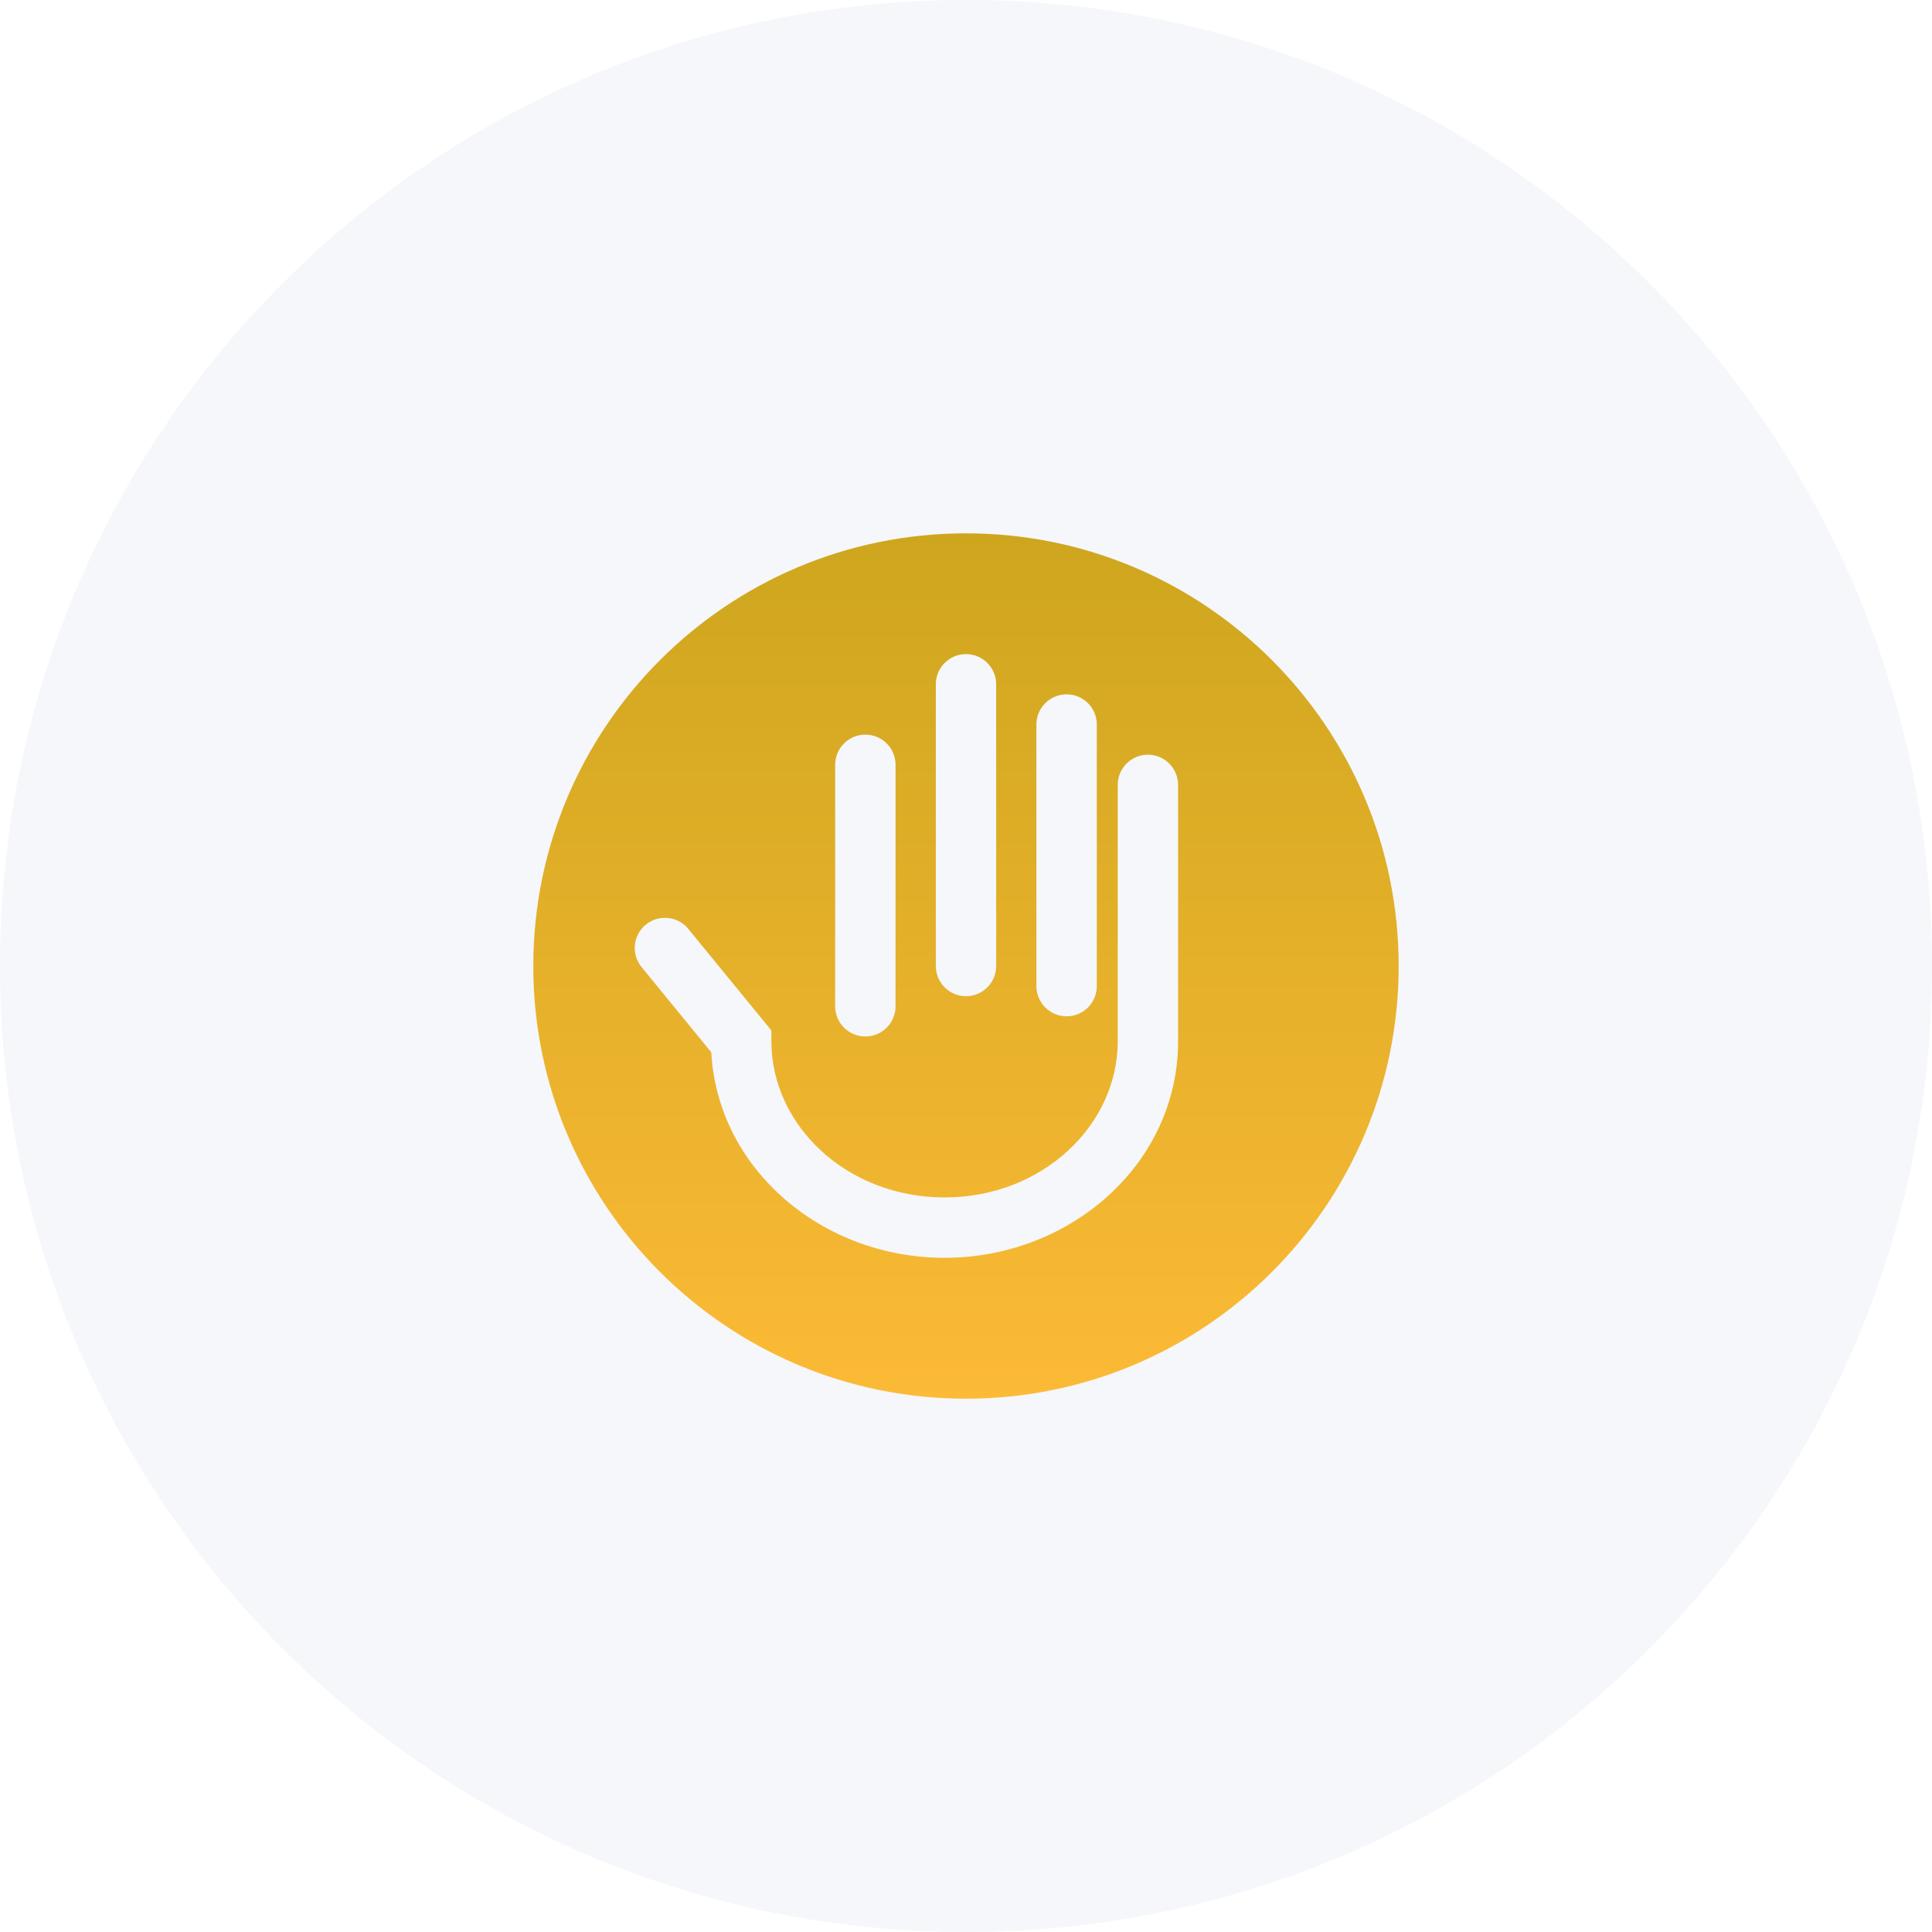
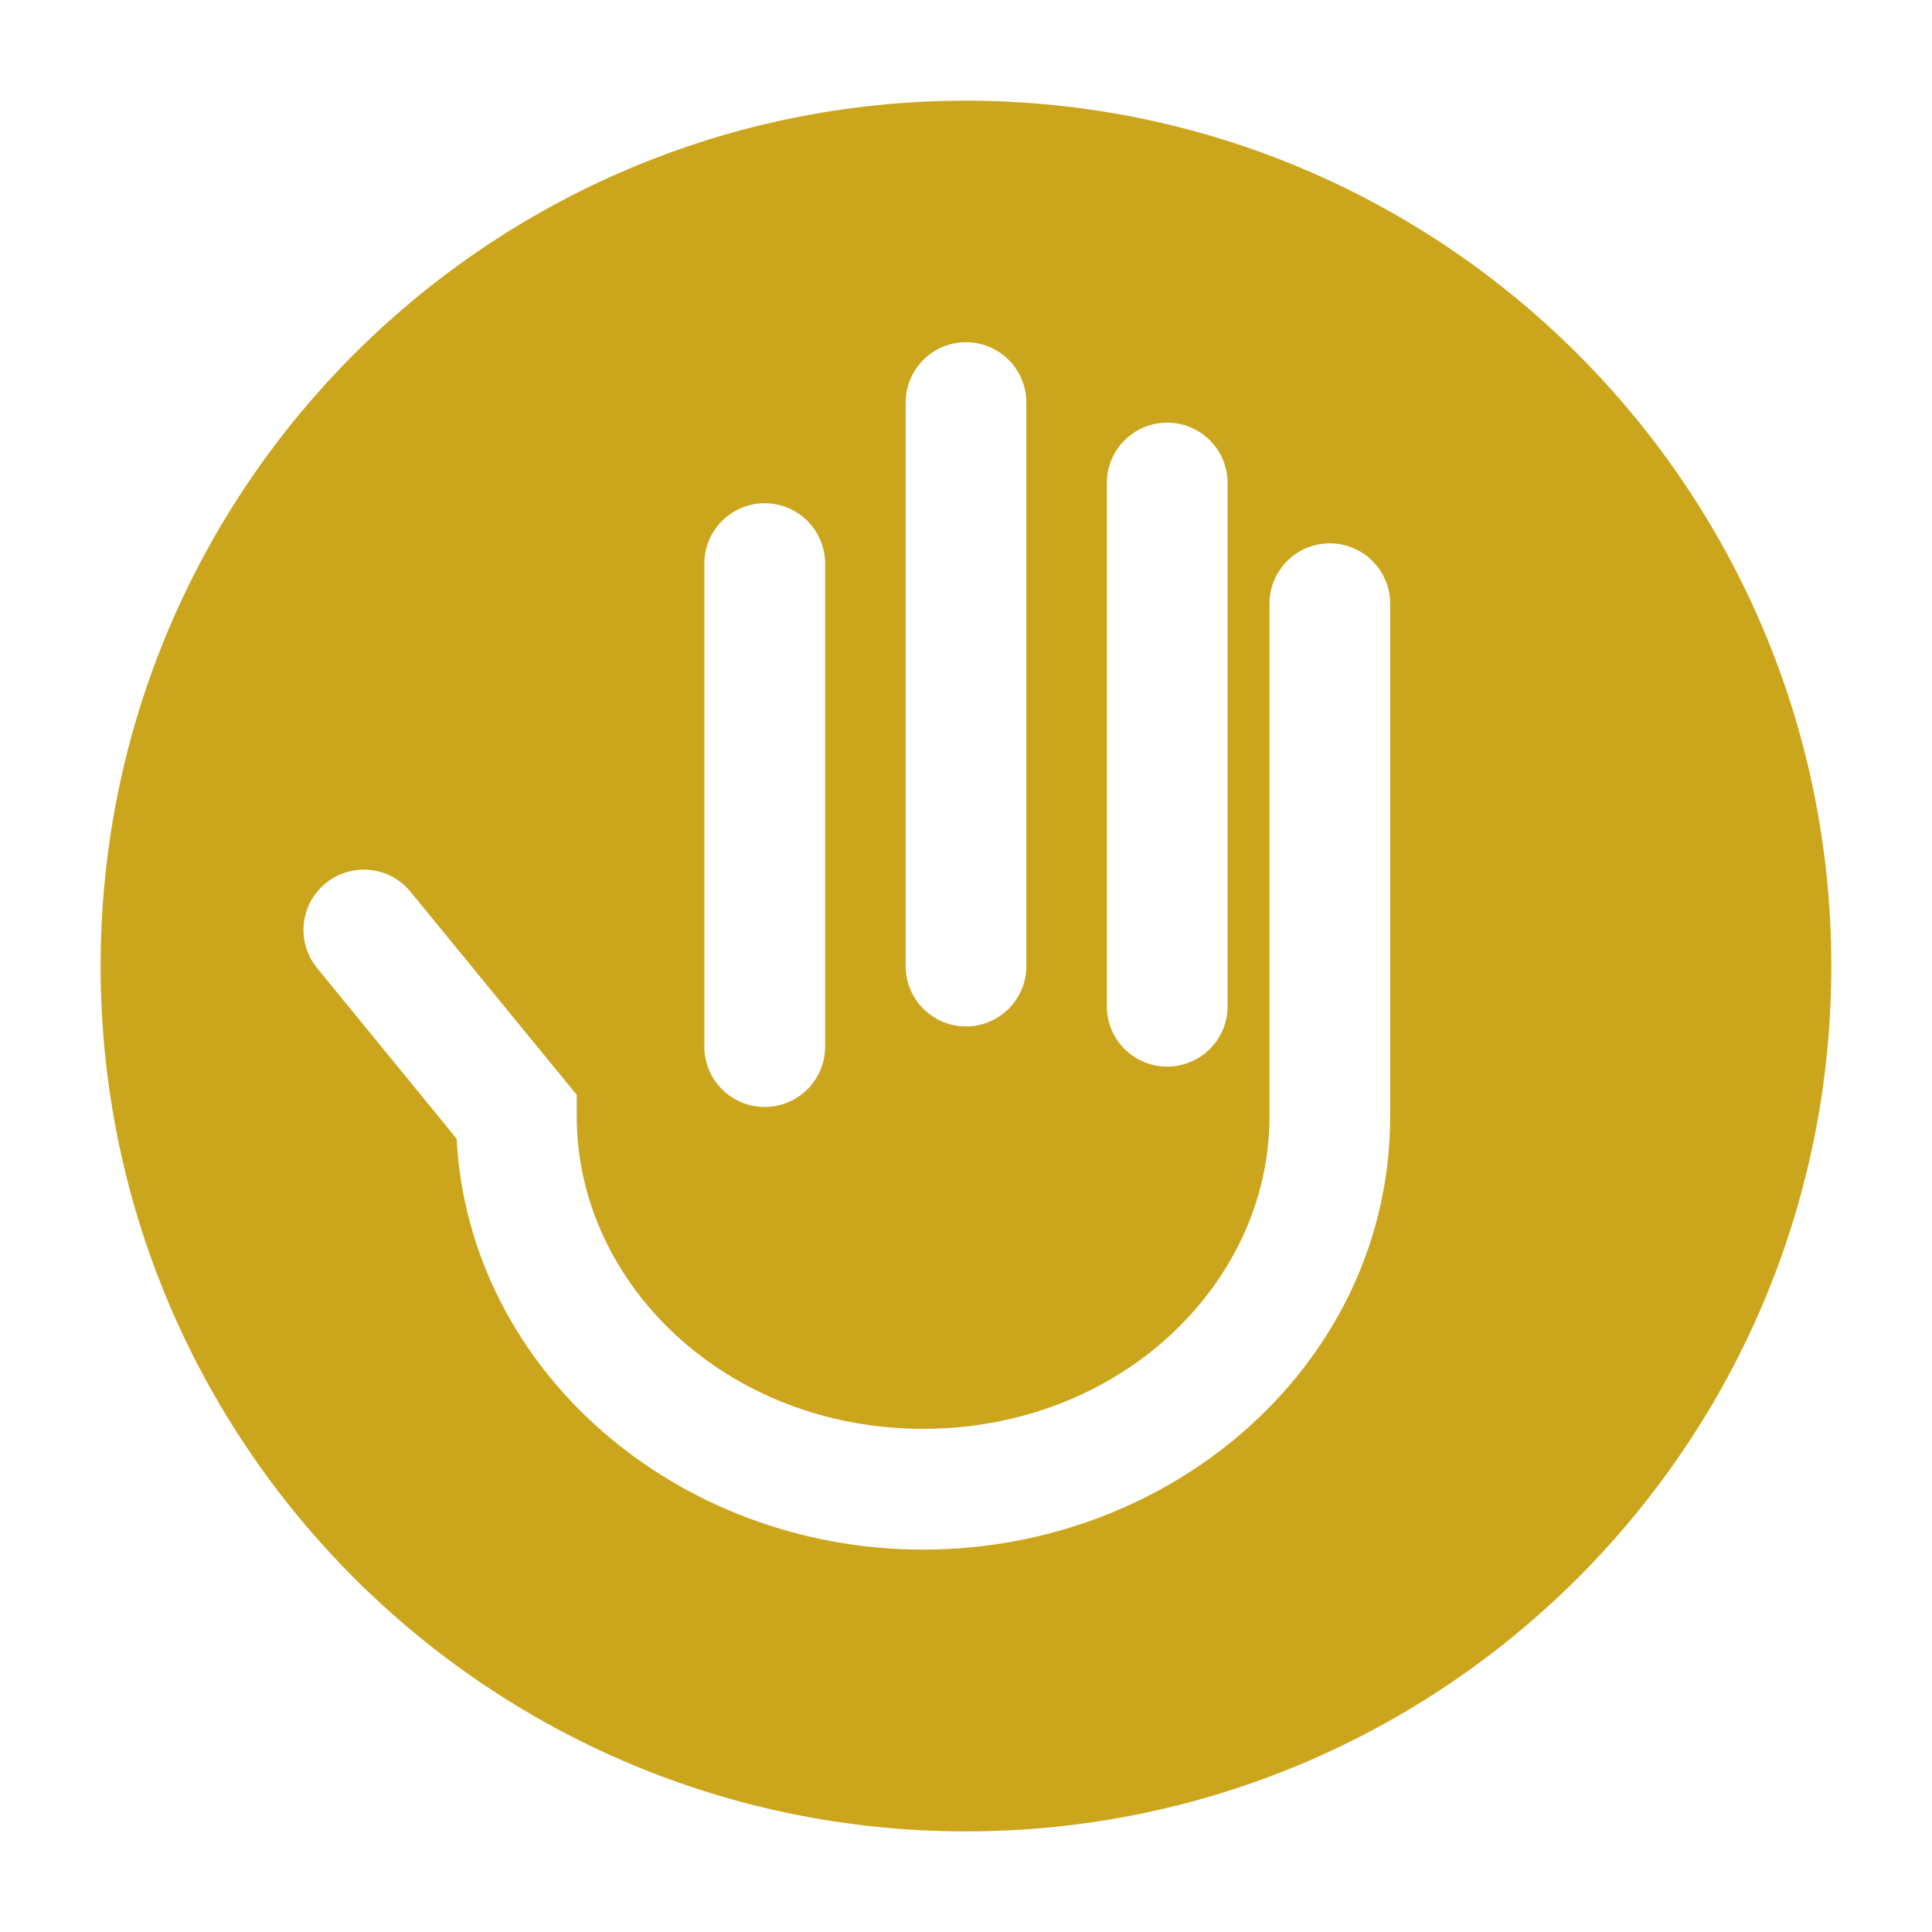
- <svg xmlns="http://www.w3.org/2000/svg" width="50" height="50" viewBox="0 0 50 50" fill="none">
-   <rect width="50" height="50" rx="25" fill="#F5F7FA" />
-   <path d="M24.999 13.803C31.183 13.803 36.197 18.817 36.197 25.001C36.197 31.185 31.183 36.198 24.999 36.198C18.815 36.198 13.802 31.185 13.802 25.001C13.802 18.817 18.815 13.803 24.999 13.803ZM29.708 19.531C29.276 19.531 28.927 19.881 28.927 20.312V26.946C28.927 29.116 26.985 30.989 24.445 30.989C21.905 30.989 19.963 29.117 19.963 26.946V26.667L19.786 26.451L17.812 24.039C17.539 23.705 17.047 23.657 16.713 23.93C16.379 24.203 16.331 24.695 16.604 25.028L18.408 27.234C18.571 30.252 21.273 32.552 24.445 32.552C27.718 32.551 30.489 30.105 30.489 26.946V20.312C30.489 19.881 30.139 19.532 29.708 19.531ZM22.395 19.012C21.964 19.012 21.614 19.361 21.614 19.793V26.043C21.614 26.474 21.964 26.824 22.395 26.824C22.827 26.824 23.177 26.474 23.177 26.043V19.793C23.177 19.361 22.827 19.012 22.395 19.012ZM27.604 17.969C27.172 17.969 26.822 18.319 26.822 18.75V25.52C26.822 25.952 27.172 26.302 27.604 26.302C28.035 26.302 28.385 25.952 28.385 25.52V18.75C28.385 18.319 28.035 17.969 27.604 17.969ZM25 16.928C24.569 16.928 24.219 17.277 24.219 17.709V25.001C24.219 25.432 24.569 25.782 25 25.782C25.431 25.782 25.781 25.432 25.781 25.001V17.709C25.781 17.277 25.431 16.928 25 16.928Z" fill="url(#paint0_linear_29_37141)" />
-   <defs>
-     <linearGradient id="paint0_linear_29_37141" x1="25" y1="13.803" x2="25" y2="36.198" gradientUnits="userSpaceOnUse">
-       <stop stop-color="#CEA61E" />
-       <stop offset="1" stop-color="#FCBA36" />
-     </linearGradient>
-   </defs>
+ <svg xmlns="http://www.w3.org/2000/svg" width="25" height="25" viewBox="0 0 25 25" fill="none">
+   <path d="M12.499 1.303C18.683 1.303 23.697 6.317 23.697 12.501C23.697 18.685 18.683 23.698 12.499 23.698C6.315 23.698 1.302 18.685 1.302 12.501C1.302 6.317 6.315 1.303 12.499 1.303ZM17.208 7.031C16.776 7.031 16.427 7.381 16.427 7.812V14.446C16.427 16.616 14.486 18.489 11.945 18.489C9.405 18.489 7.463 16.617 7.463 14.446V14.167L7.286 13.951L5.312 11.539C5.039 11.205 4.547 11.157 4.213 11.43C3.879 11.703 3.831 12.194 4.104 12.528L5.908 14.734C6.071 17.752 8.773 20.052 11.945 20.052C15.218 20.051 17.989 17.605 17.989 14.446V7.812C17.989 7.381 17.639 7.031 17.208 7.031ZM9.896 6.512C9.464 6.512 9.114 6.862 9.114 7.293V13.543C9.114 13.974 9.464 14.324 9.896 14.324C10.327 14.324 10.677 13.974 10.677 13.543V7.293C10.677 6.862 10.327 6.512 9.896 6.512ZM15.104 5.469C14.672 5.469 14.322 5.819 14.322 6.25V13.021C14.322 13.452 14.672 13.802 15.104 13.802C15.535 13.802 15.885 13.452 15.885 13.021V6.25C15.885 5.819 15.535 5.469 15.104 5.469ZM12.5 4.428C12.069 4.428 11.719 4.778 11.719 5.209V12.501C11.719 12.932 12.069 13.282 12.5 13.282C12.931 13.282 13.281 12.932 13.281 12.501V5.209C13.281 4.778 12.931 4.428 12.5 4.428Z" fill="#CBA51C" />
</svg>
